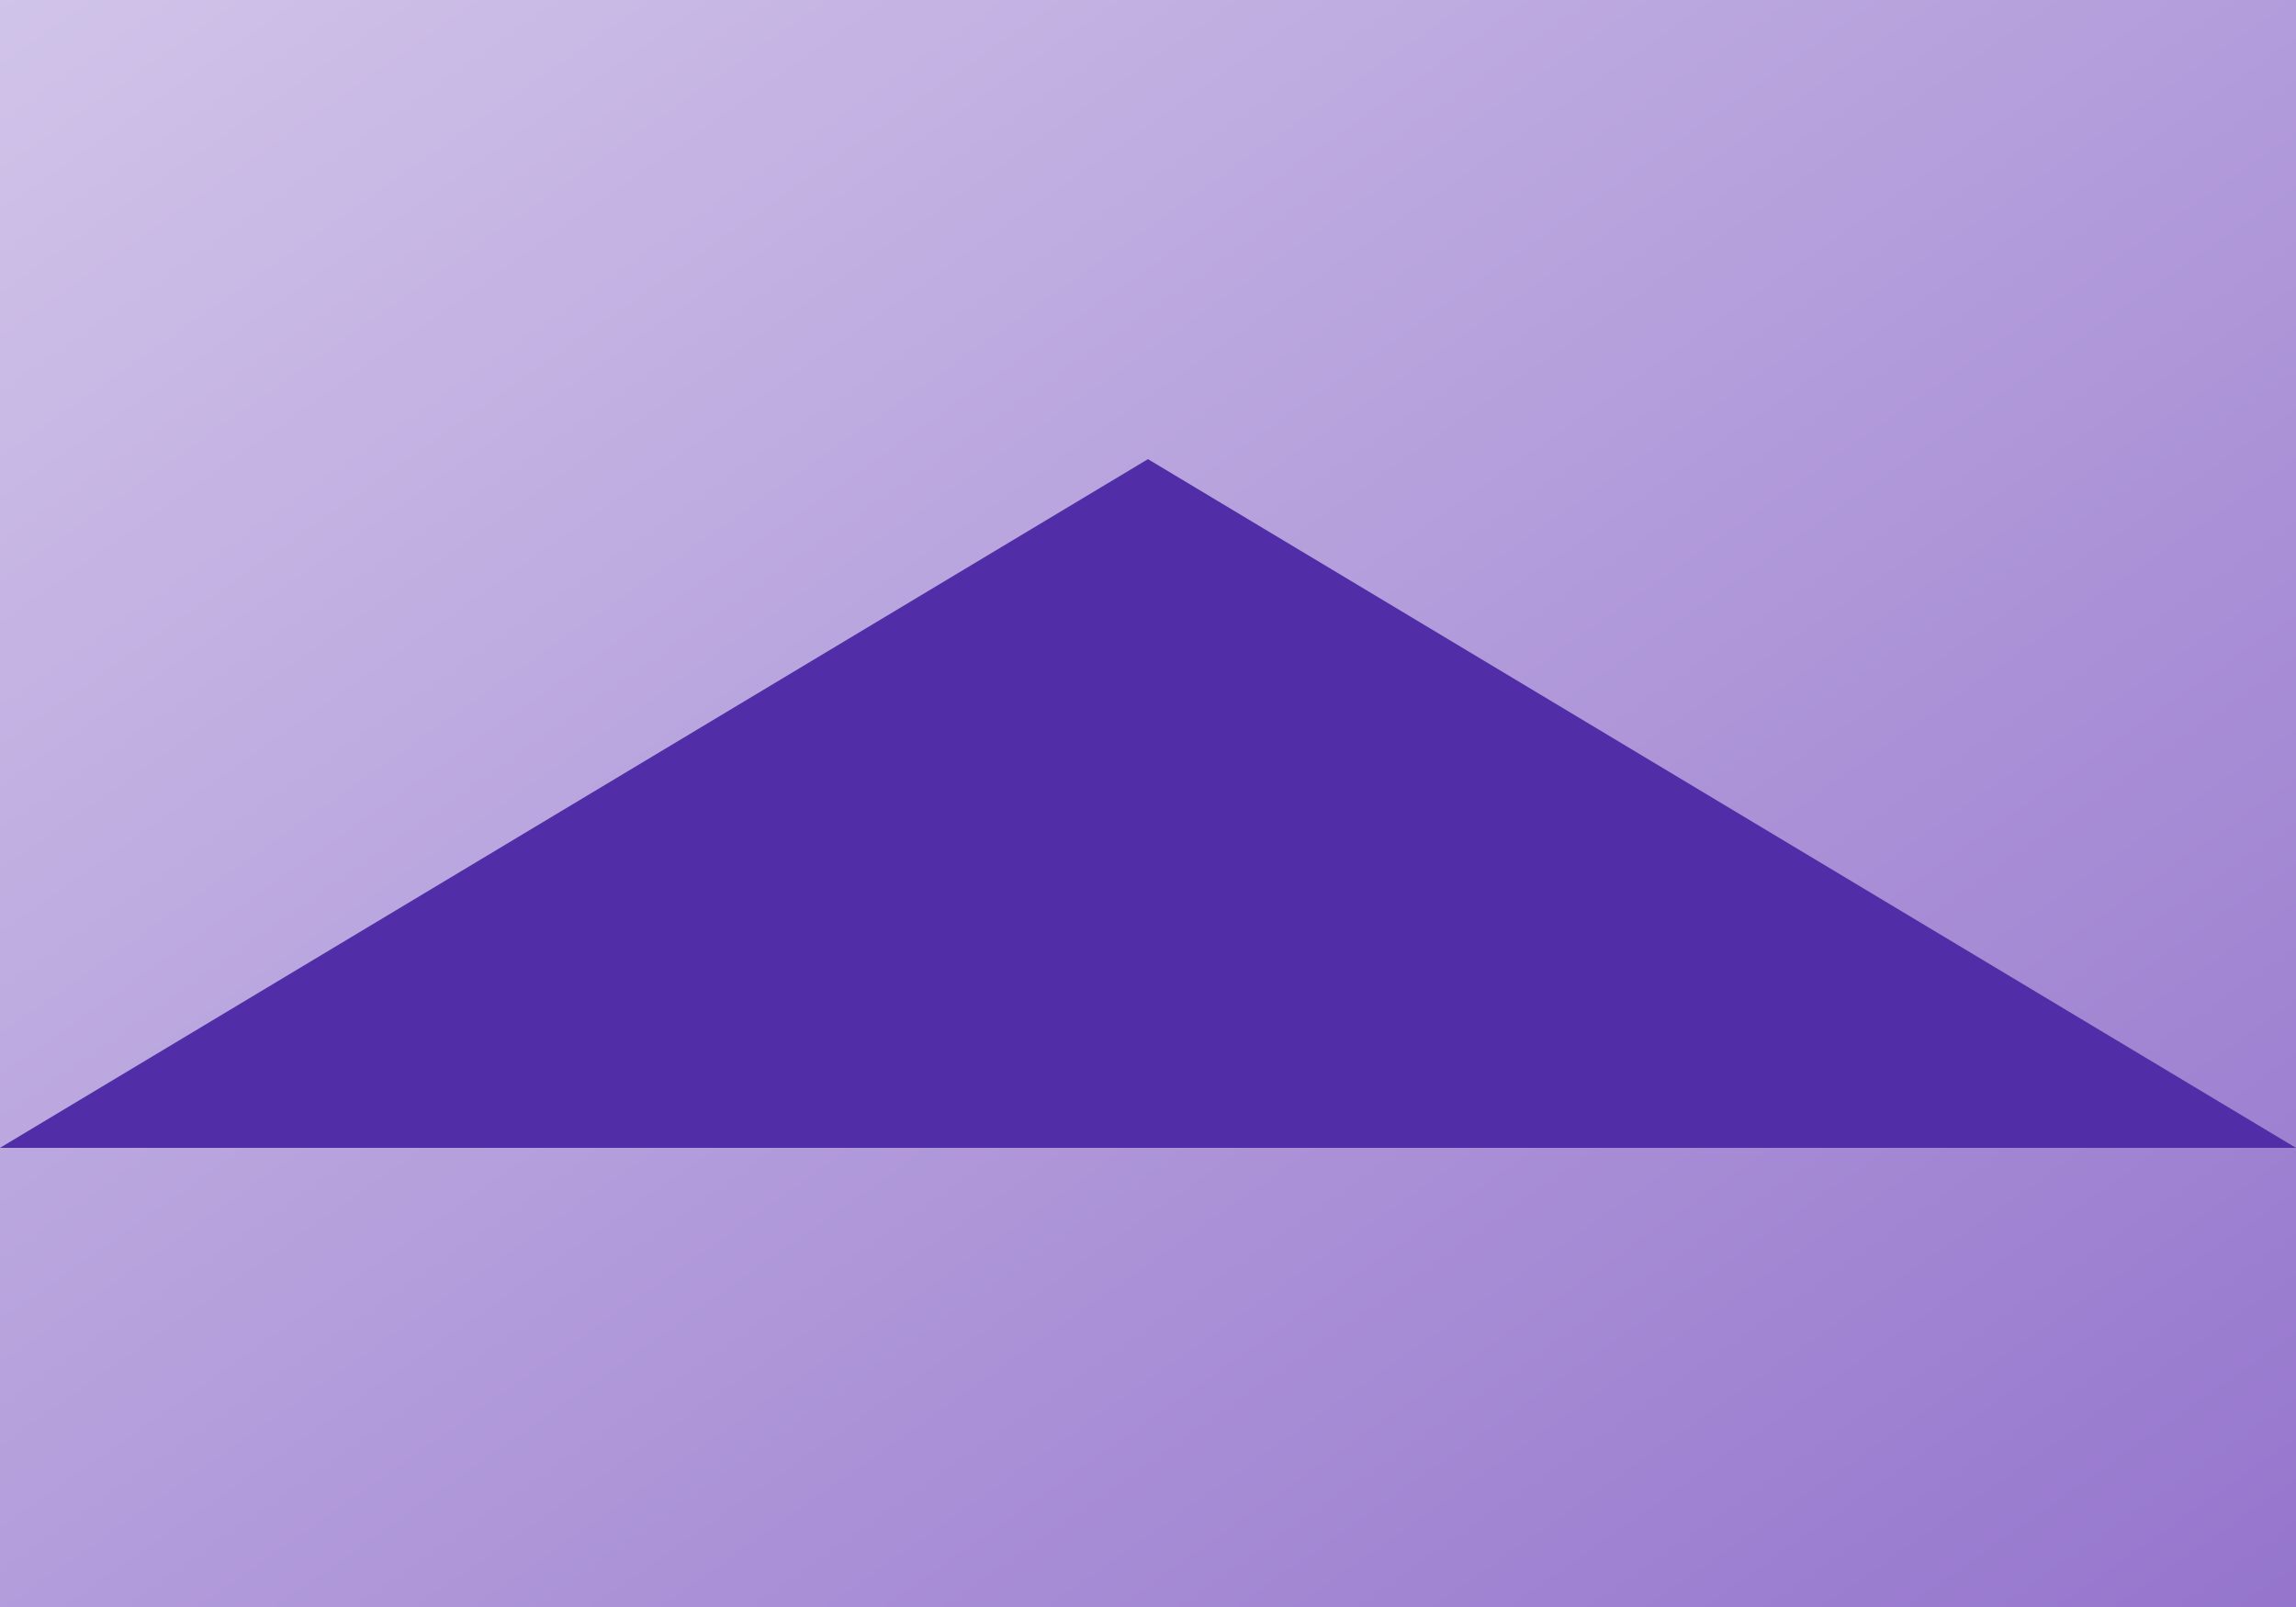
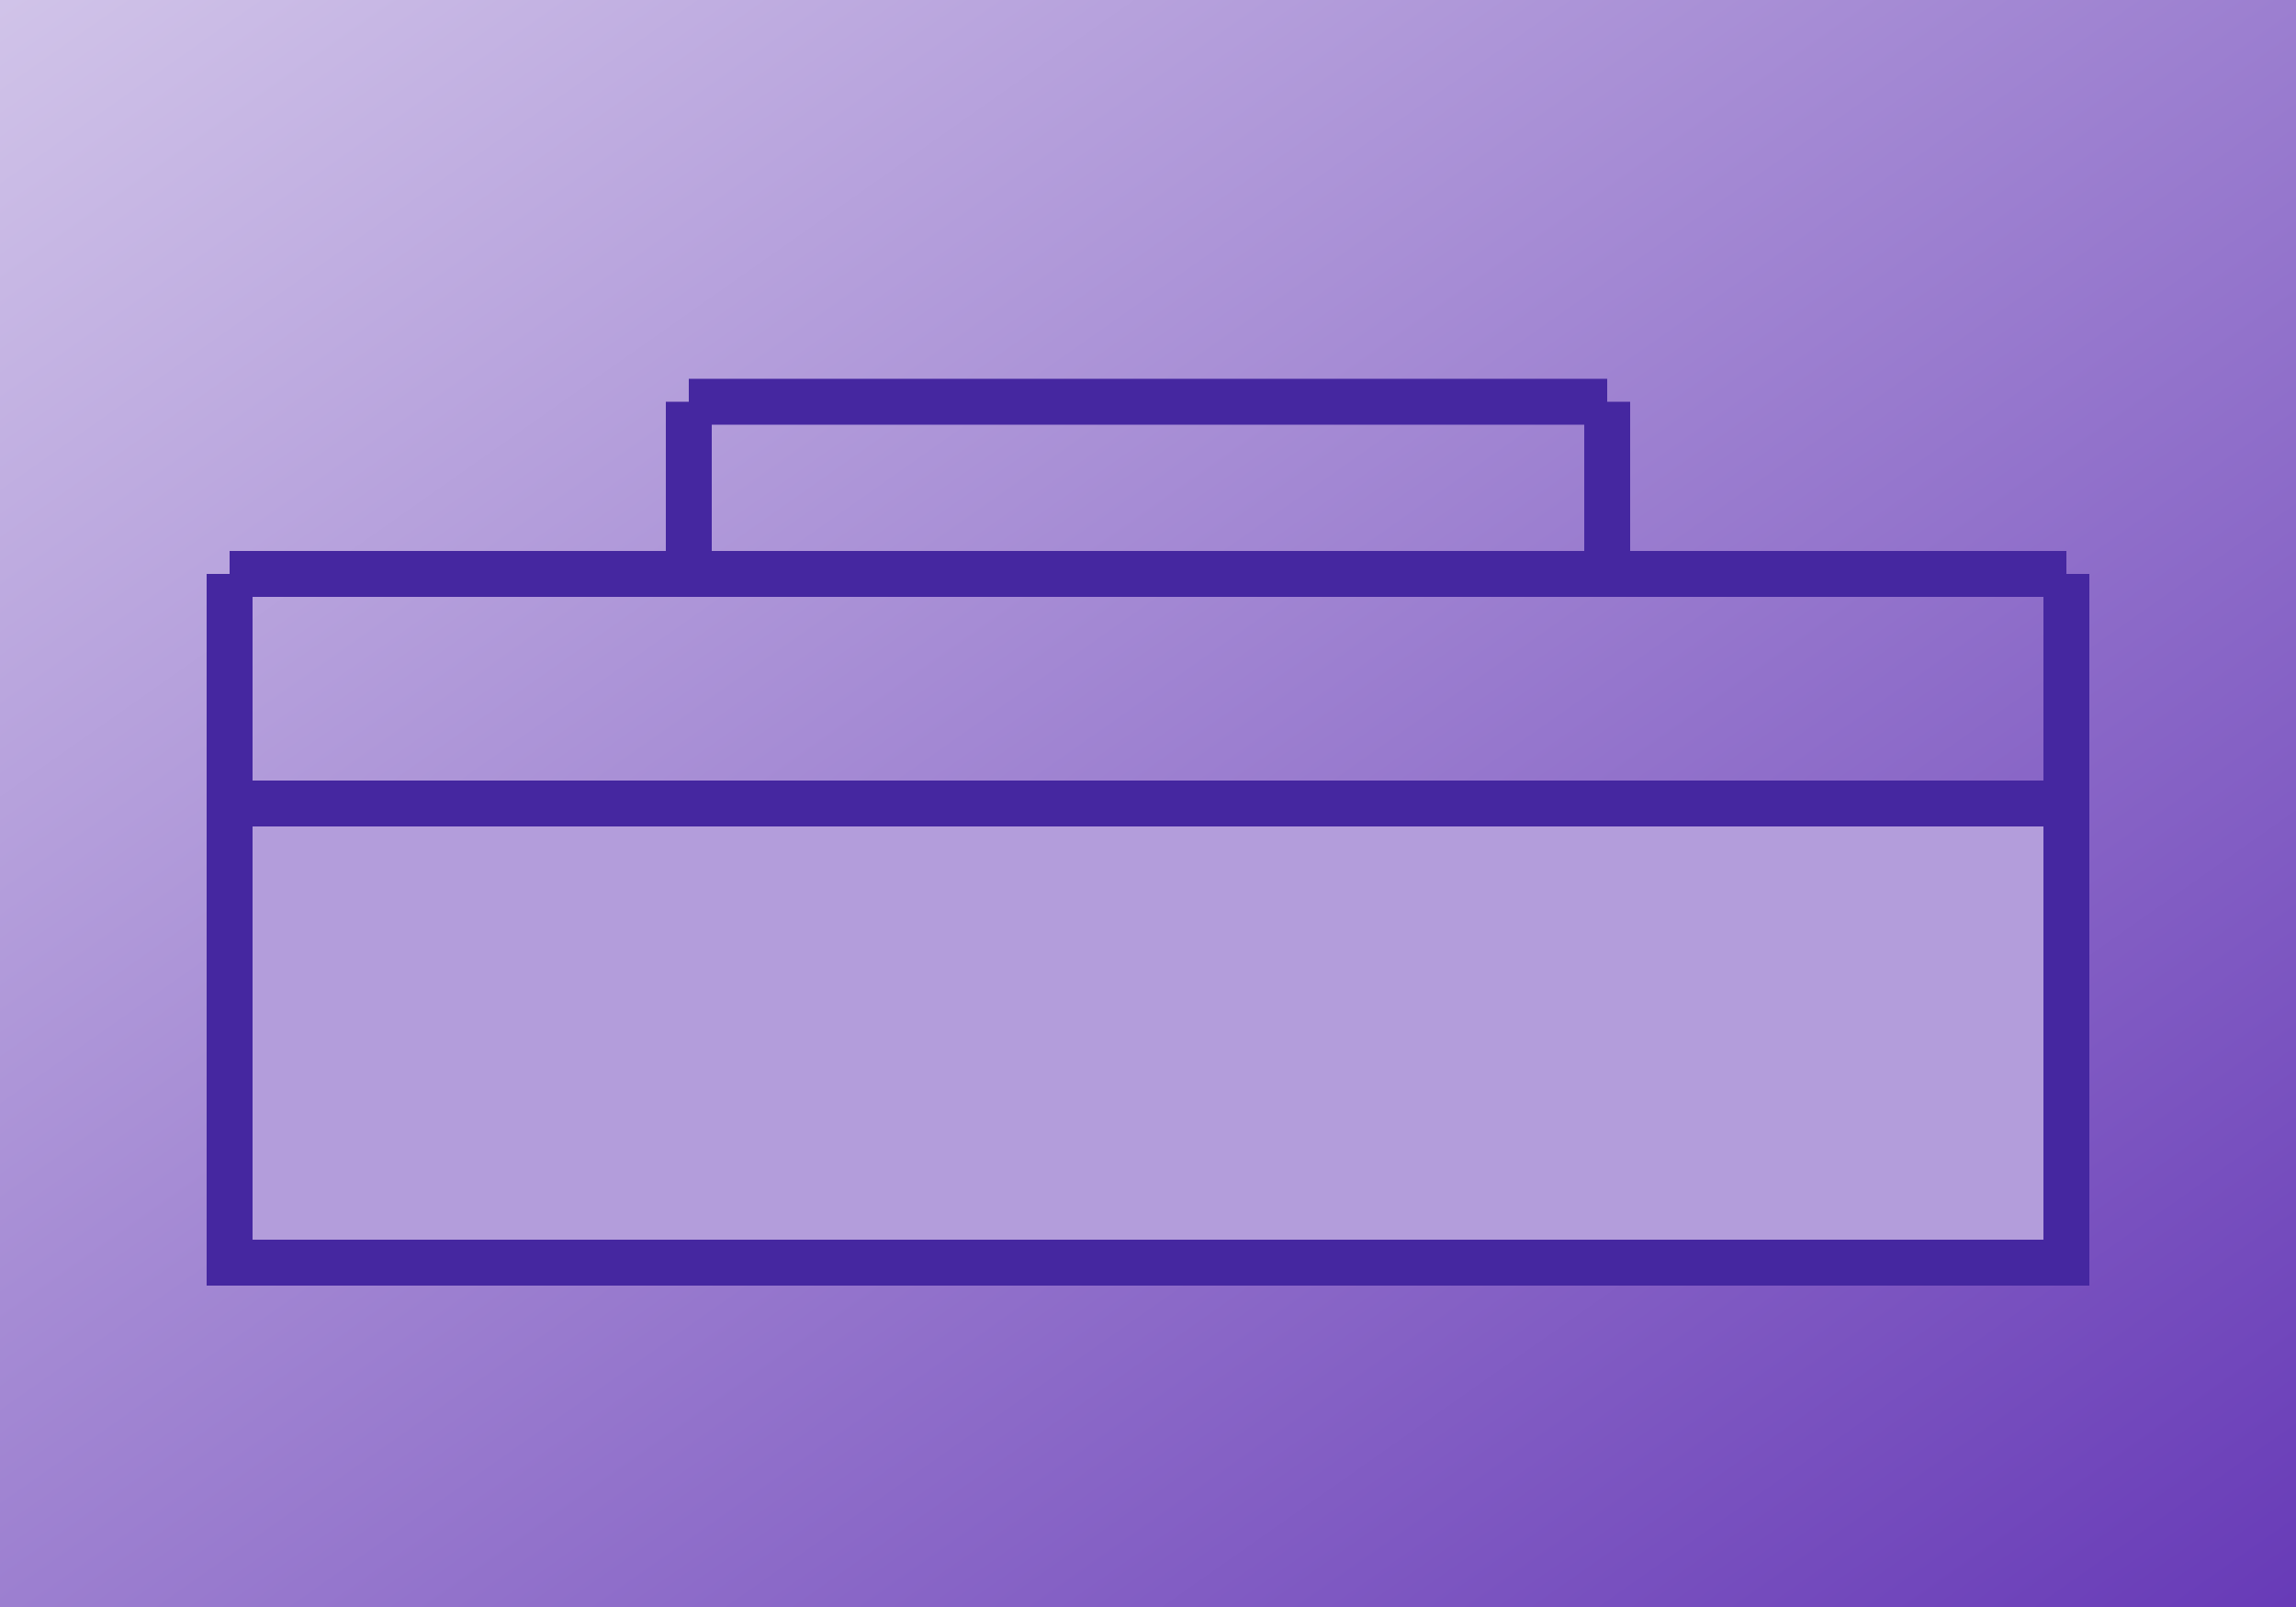
<svg xmlns="http://www.w3.org/2000/svg" width="400" height="280" viewBox="0 0 400 280">
  <defs>
-     <linearGradient id="grad4" x1="0" y1="0" x2="1" y2="1">
+     <linearGradient id="p4" x1="0" y1="0" x2="1" y2="1">
      <stop offset="0%" stop-color="#d1c4e9" />
-       <stop offset="100%" stop-color="#9575cd" />
+       <stop offset="100%" stop-color="#673ab7" />
    </linearGradient>
  </defs>
-   <rect width="400" height="280" fill="url(#grad4)" />
-   <polygon points="0,200 200,80 400,200" fill="#512da8" />
+   <rect width="400" height="280" fill="url(#p4)" />
+   <g stroke="#4527a0" stroke-width="8" fill="#b39ddb">
+     <rect x="40" y="140" width="320" height="80" />
+     <line x1="40" y1="140" x2="40" y2="100" />
+     <line x1="360" y1="140" x2="360" y2="100" />
+     <line x1="40" y1="100" x2="360" y2="100" />
+     <line x1="120" y1="100" x2="120" y2="70" />
+     <line x1="280" y1="100" x2="280" y2="70" />
+     <line x1="120" y1="70" x2="280" y2="70" />
+   </g>
</svg>
